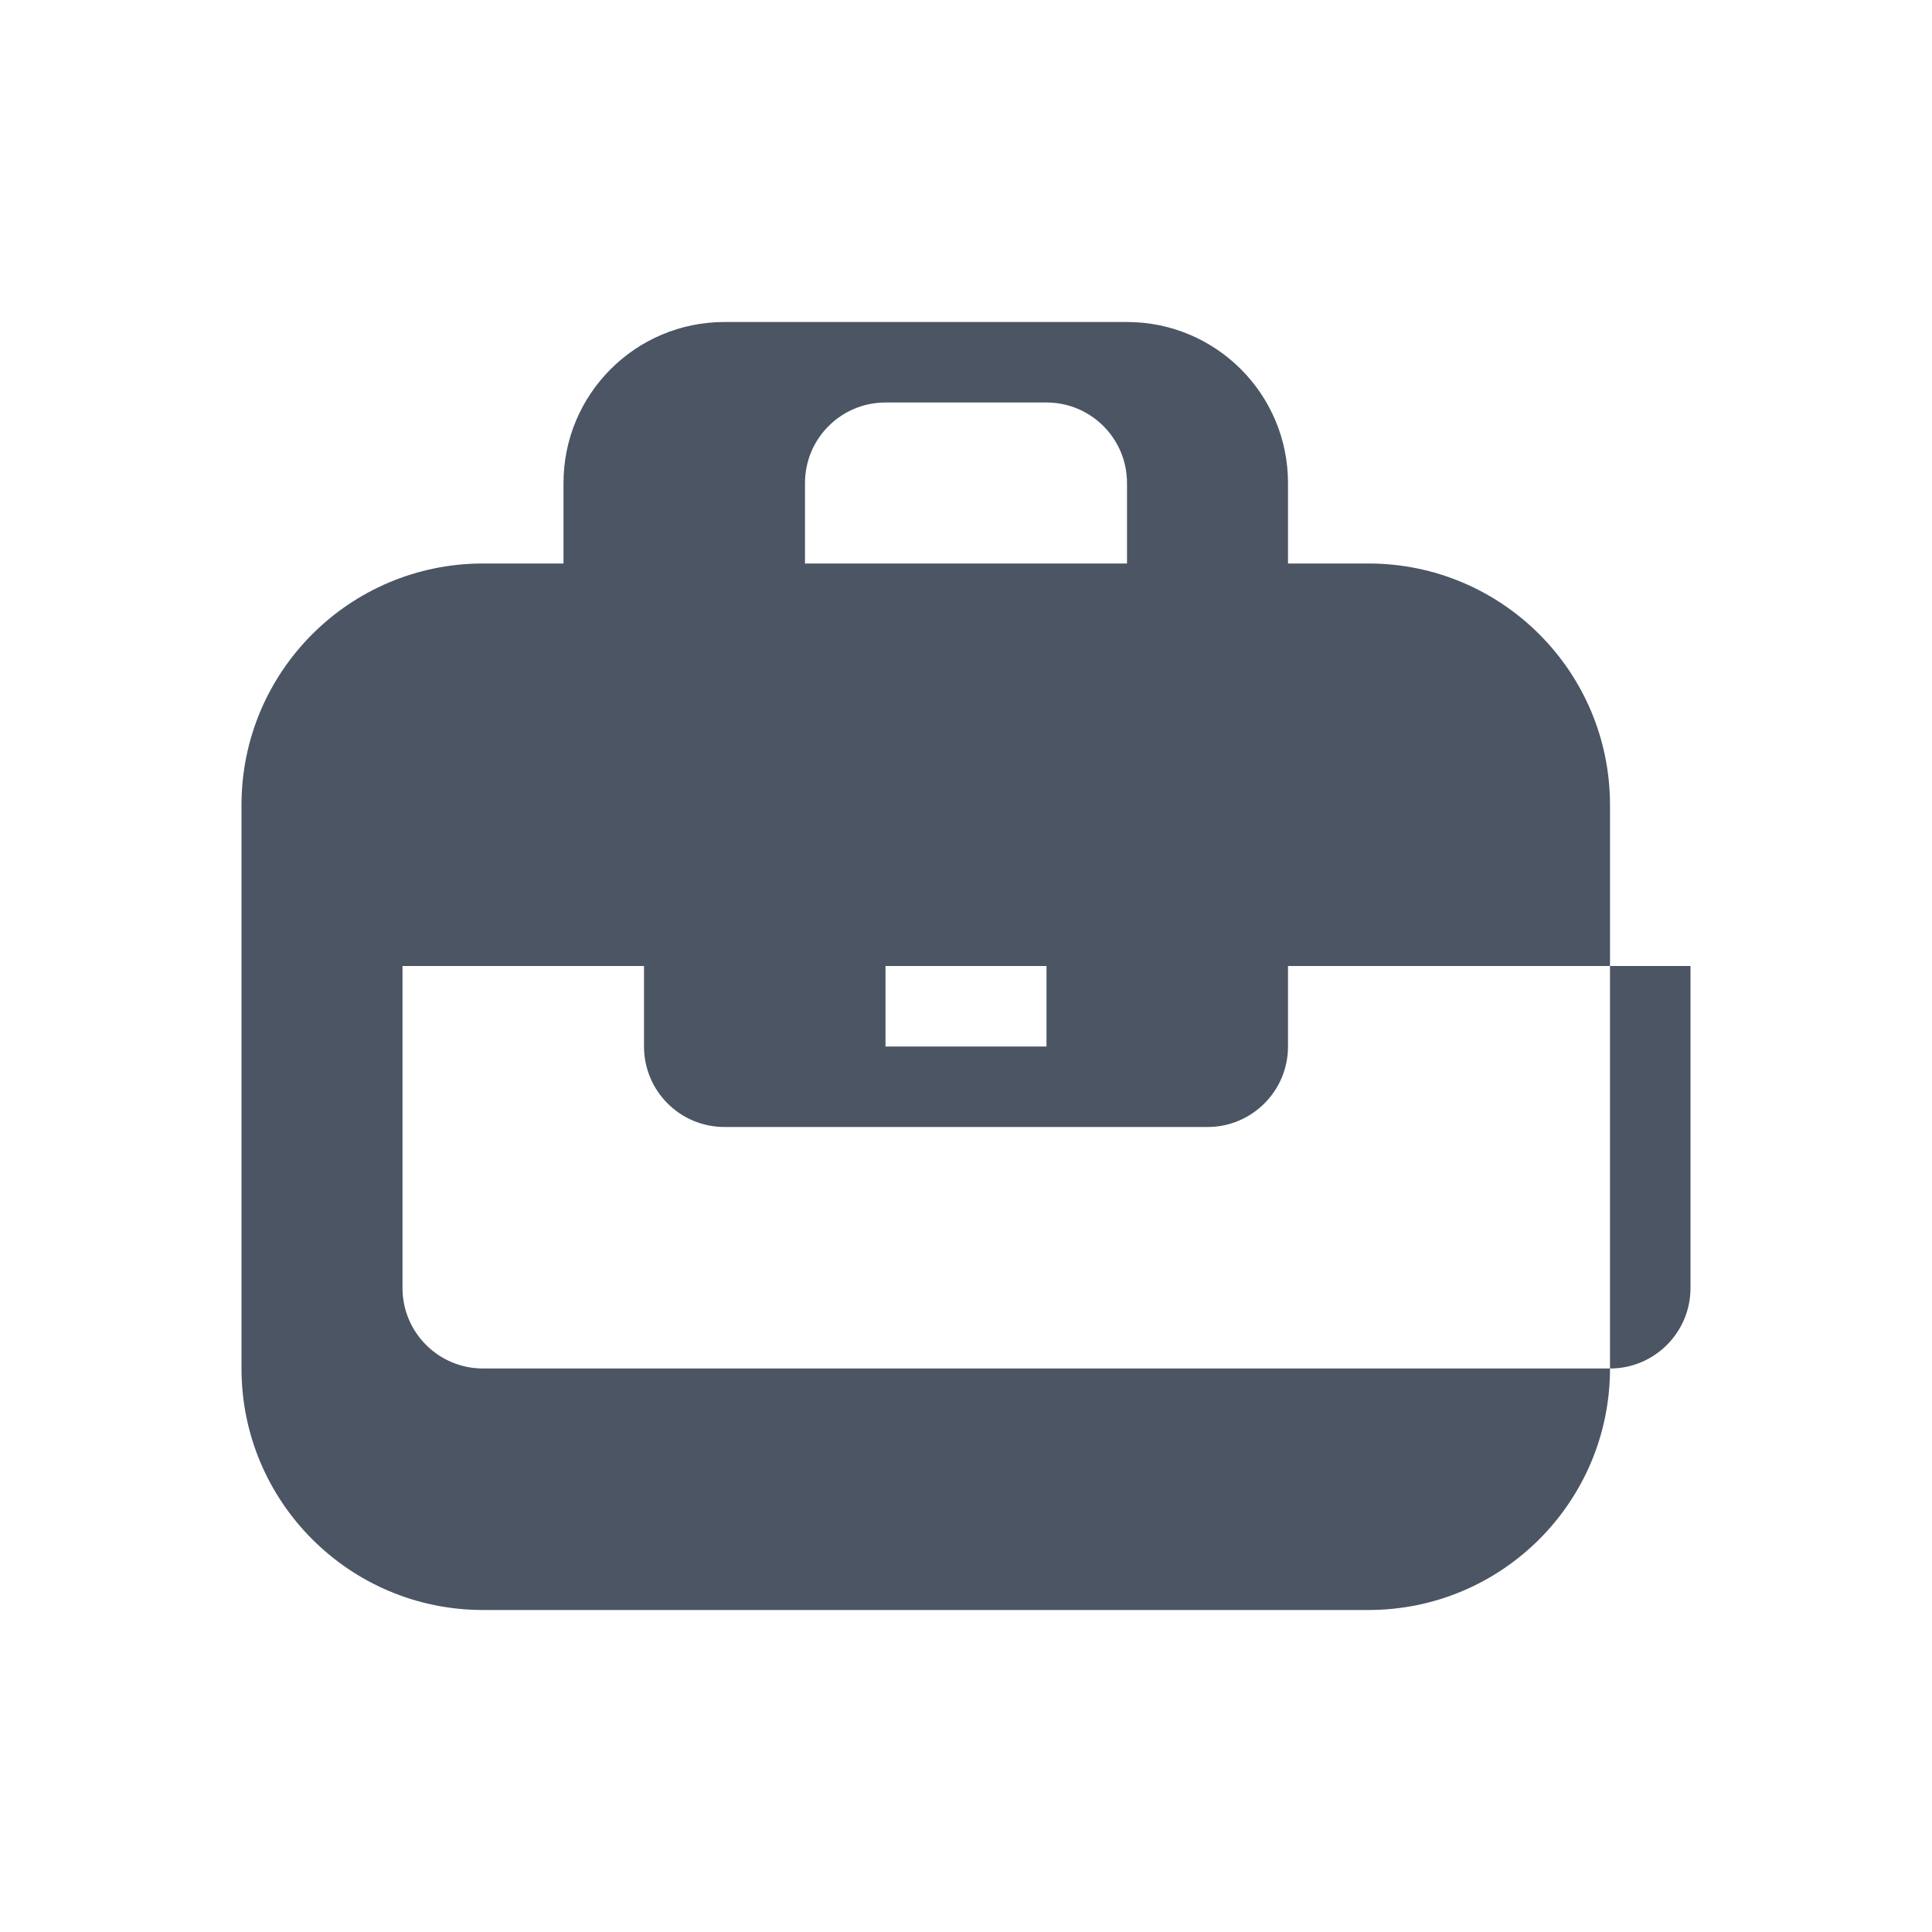
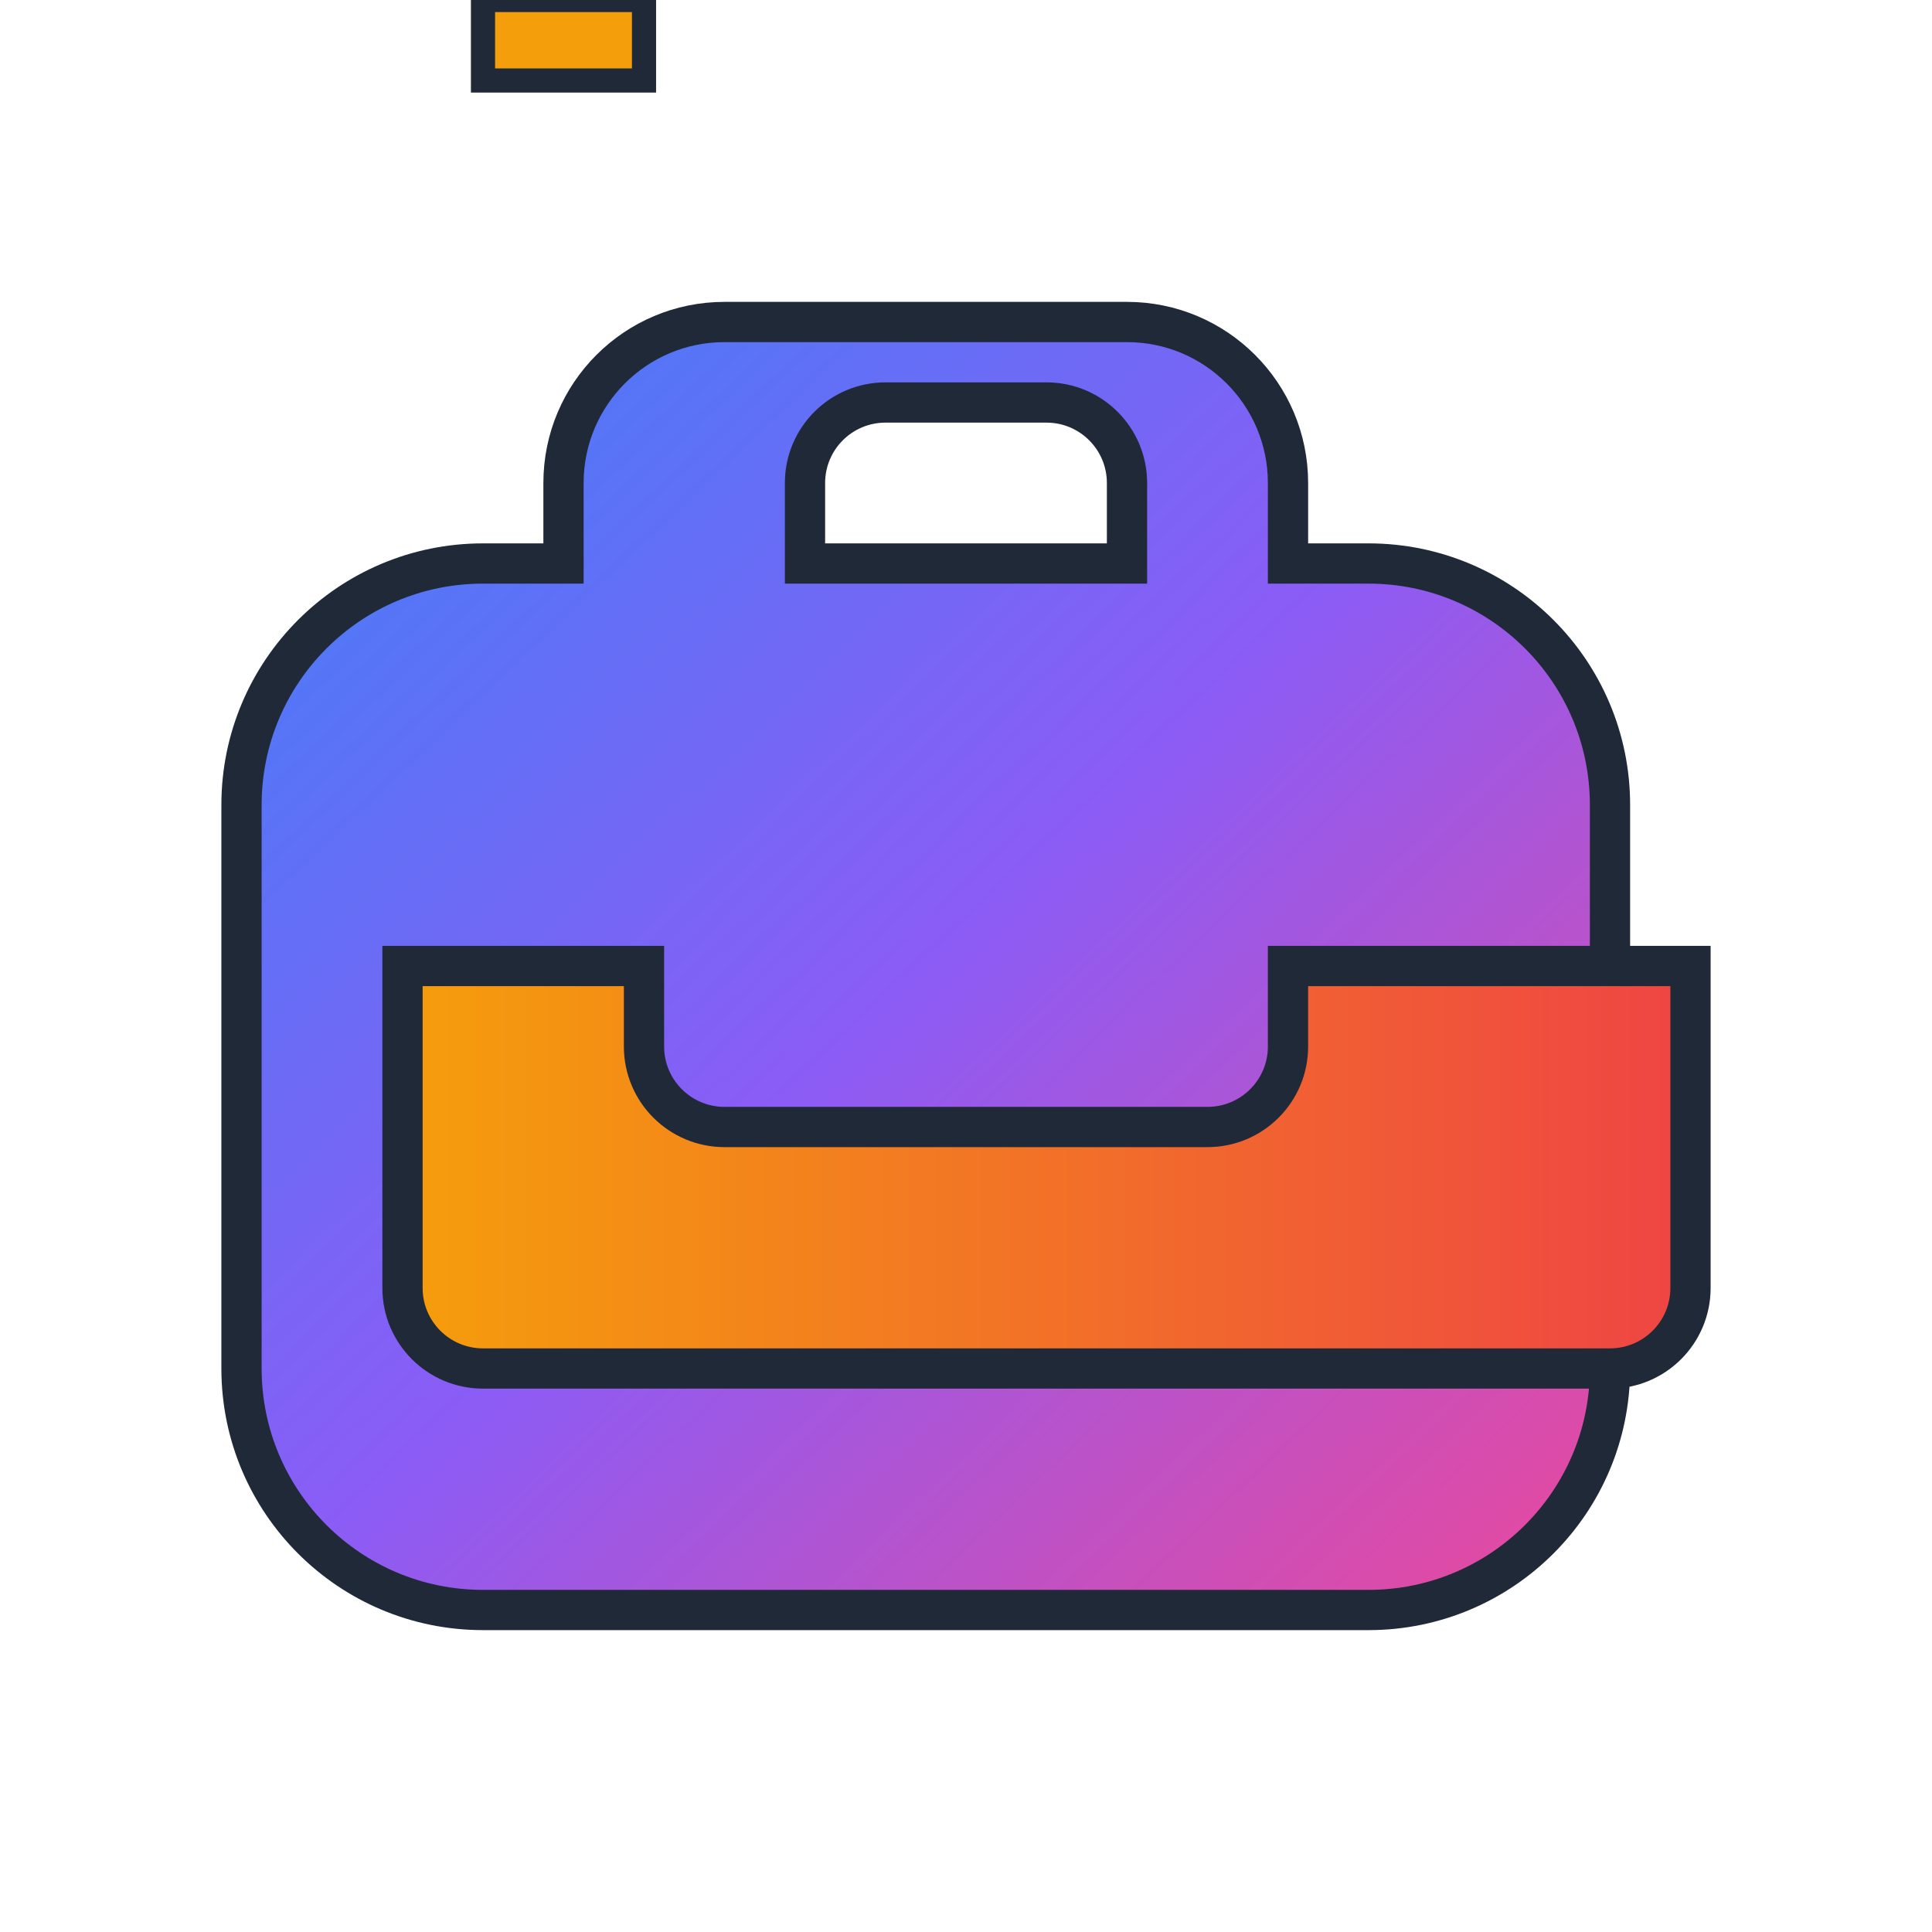
- <svg xmlns="http://www.w3.org/2000/svg" viewBox="0 0 24 24" fill="#4B5563">
-   <path d="M10 4h4a2 2 0 012 2v1h1a3 3 0 013 3v7a3 3 0 01-3 3H6a3 3 0 01-3-3V10a3 3 0 013-3h1V6a2 2 0 012-2zm4 3V6a1 1 0 00-1-1h-2a1 1 0 00-1 1v1h4zm-9 5v4a1 1 0 001 1h14a1 1 0 001-1v-4h-5v1a1 1 0 01-1 1H9a1 1 0 01-1-1v-1H5zm6 0v1h2v-1h-2z" />
+ <svg xmlns="http://www.w3.org/2000/svg" viewBox="0 0 24 24">
+   <defs>
+     <linearGradient id="briefcaseGradient" x1="0%" y1="0%" x2="100%" y2="100%">
+       <stop offset="0%" style="stop-color:#3B82F6;stop-opacity:1" />
+       <stop offset="50%" style="stop-color:#8B5CF6;stop-opacity:1" />
+       <stop offset="100%" style="stop-color:#EC4899;stop-opacity:1" />
+     </linearGradient>
+     <linearGradient id="handleGradient" x1="0%" y1="0%" x2="100%" y2="0%">
+       <stop offset="0%" style="stop-color:#F59E0B;stop-opacity:1" />
+       <stop offset="100%" style="stop-color:#EF4444;stop-opacity:1" />
+     </linearGradient>
+   </defs>
+   <path d="M10 4h4a2 2 0 012 2v1h1a3 3 0 013 3v7a3 3 0 01-3 3H6a3 3 0 01-3-3V10a3 3 0 013-3h1V6a2 2 0 012-2zm4 3V6a1 1 0 00-1-1h-2a1 1 0 00-1 1v1h4z" fill="url(#briefcaseGradient)" stroke="#1F2937" stroke-width="0.5" />
+   <path d="M5 12v4a1 1 0 001 1h14a1 1 0 001-1v-4h-5v1a1 1 0 01-1 1H9a1 1 0 01-1-1v-1H5z" fill="url(#handleGradient)" stroke="#1F2937" stroke-width="0.5" />
+   <path d="M6 0v1h2v-1h-2z" fill="#F59E0B" stroke="#1F2937" stroke-width="0.3" />
</svg>
